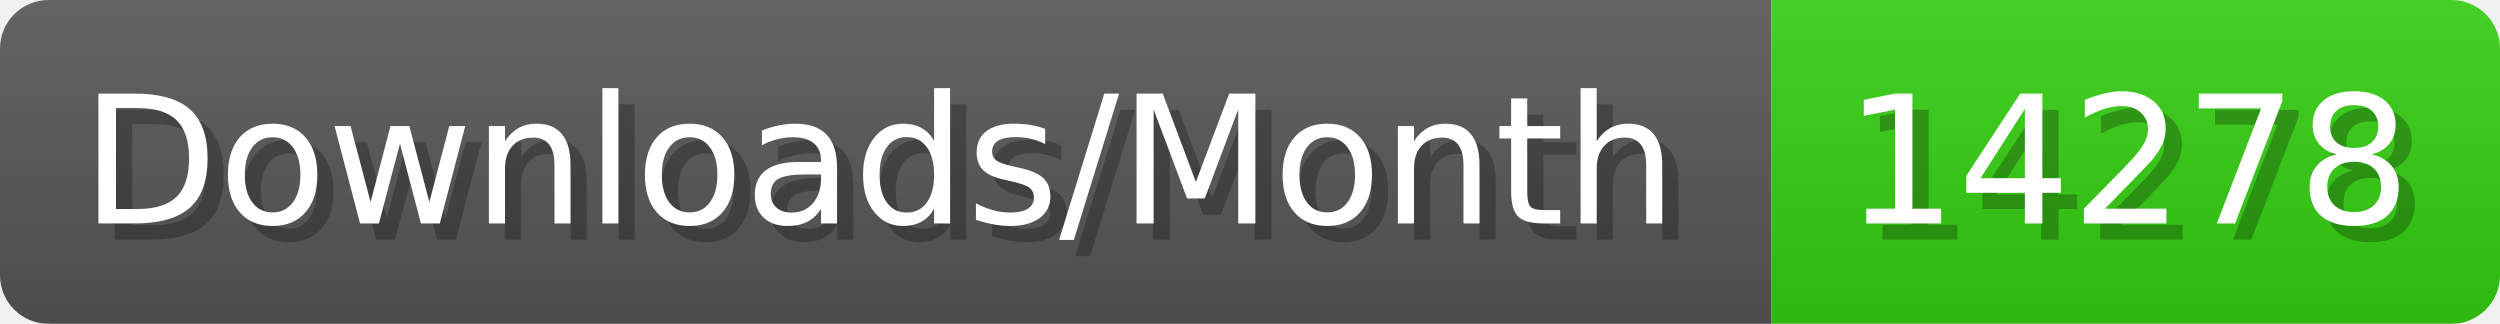
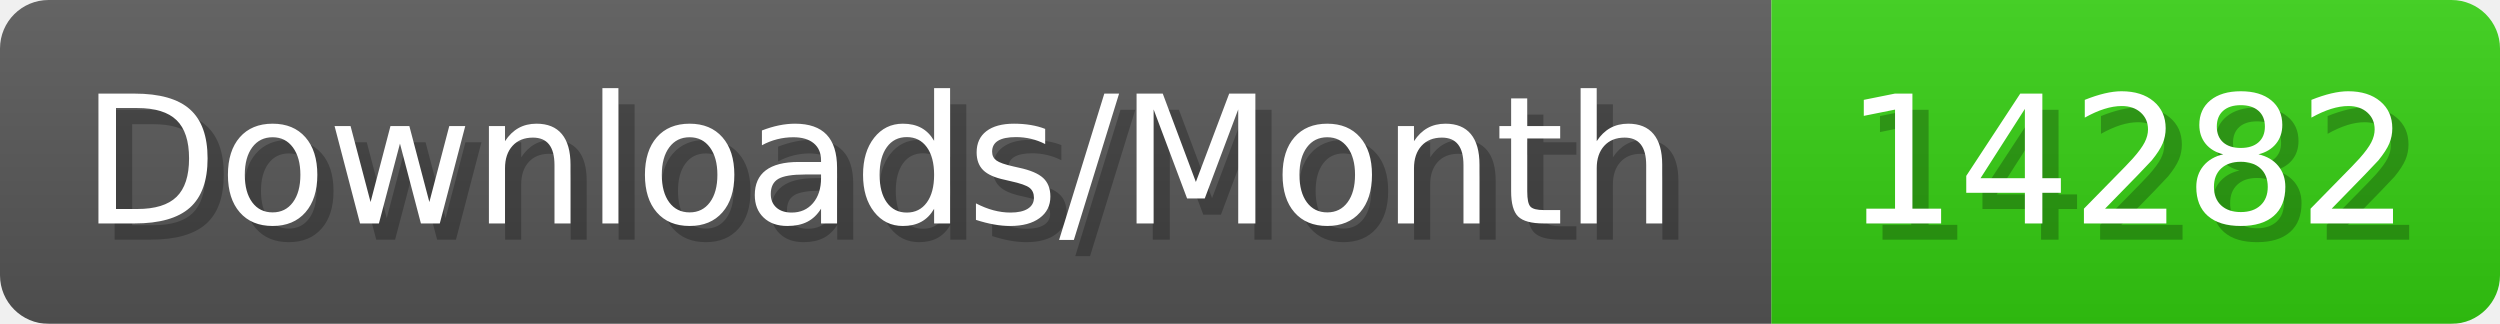
- <svg xmlns="http://www.w3.org/2000/svg" width="154.4" height="20" viewBox="0 0 1544 200" role="img" aria-label="Downloads/Month: 14278">
+ <svg xmlns="http://www.w3.org/2000/svg" width="154.4" height="20" viewBox="0 0 1544 200" role="img" aria-label="Downloads/Month: 14282">
  <linearGradient id="YlXUI" x2="0" y2="100%">
    <stop offset="0" stop-opacity=".1" stop-color="#EEE" />
    <stop offset="1" stop-opacity=".1" />
  </linearGradient>
  <mask id="JHhop">
    <rect width="1544" height="200" rx="30" fill="#FFF" />
  </mask>
  <g mask="url(#JHhop)">
    <rect width="1094" height="200" fill="#555" />
    <rect width="450" height="200" fill="#3C1" x="1094" />
    <rect width="1544" height="200" fill="url(#YlXUI)" />
  </g>
  <g aria-hidden="true" fill="#fff" text-anchor="start" font-family="Verdana,DejaVu Sans,sans-serif" font-size="110">
    <text x="60" y="148" textLength="994" fill="#000" opacity="0.25">Downloads/Month</text>
    <text x="50" y="138" textLength="994">Downloads/Month</text>
-     <text x="1149" y="148" textLength="350" fill="#000" opacity="0.25">14278</text>
-     <text x="1139" y="138" textLength="350">14278</text>
+     <text x="1149" y="148" textLength="350" fill="#000" opacity="0.25">14282</text>
+     <text x="1139" y="138" textLength="350">14282</text>
  </g>
</svg>
